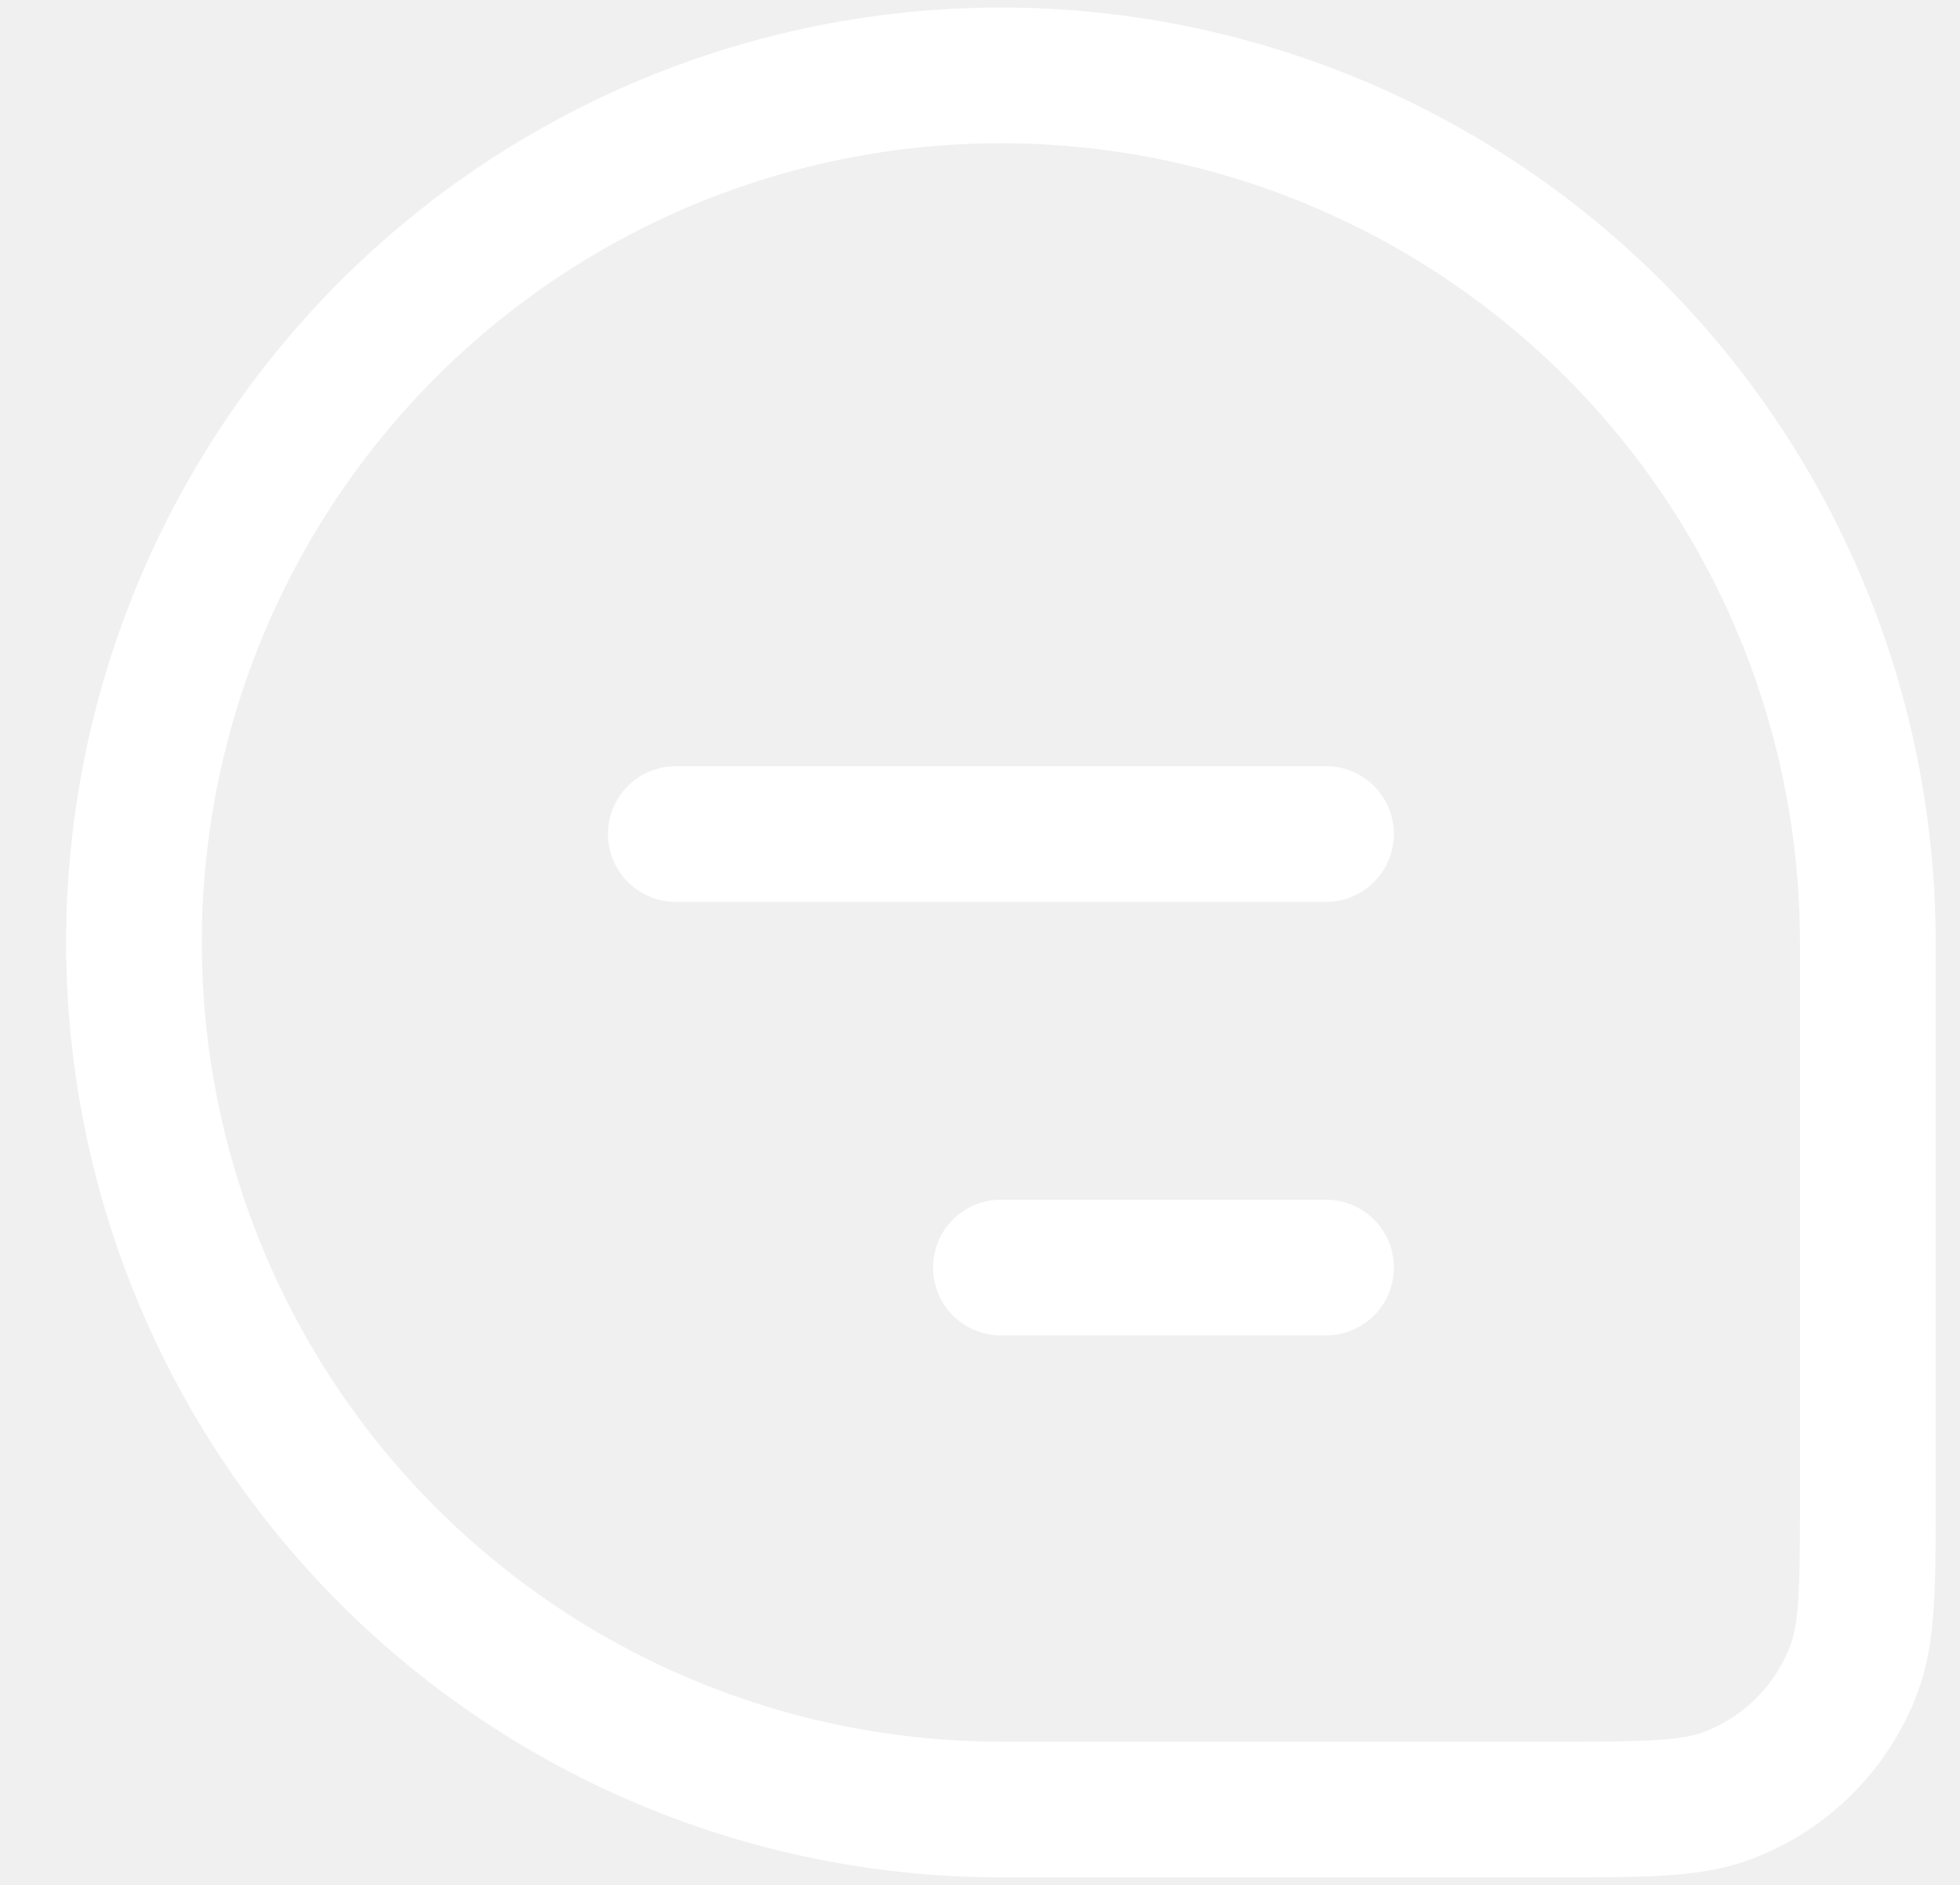
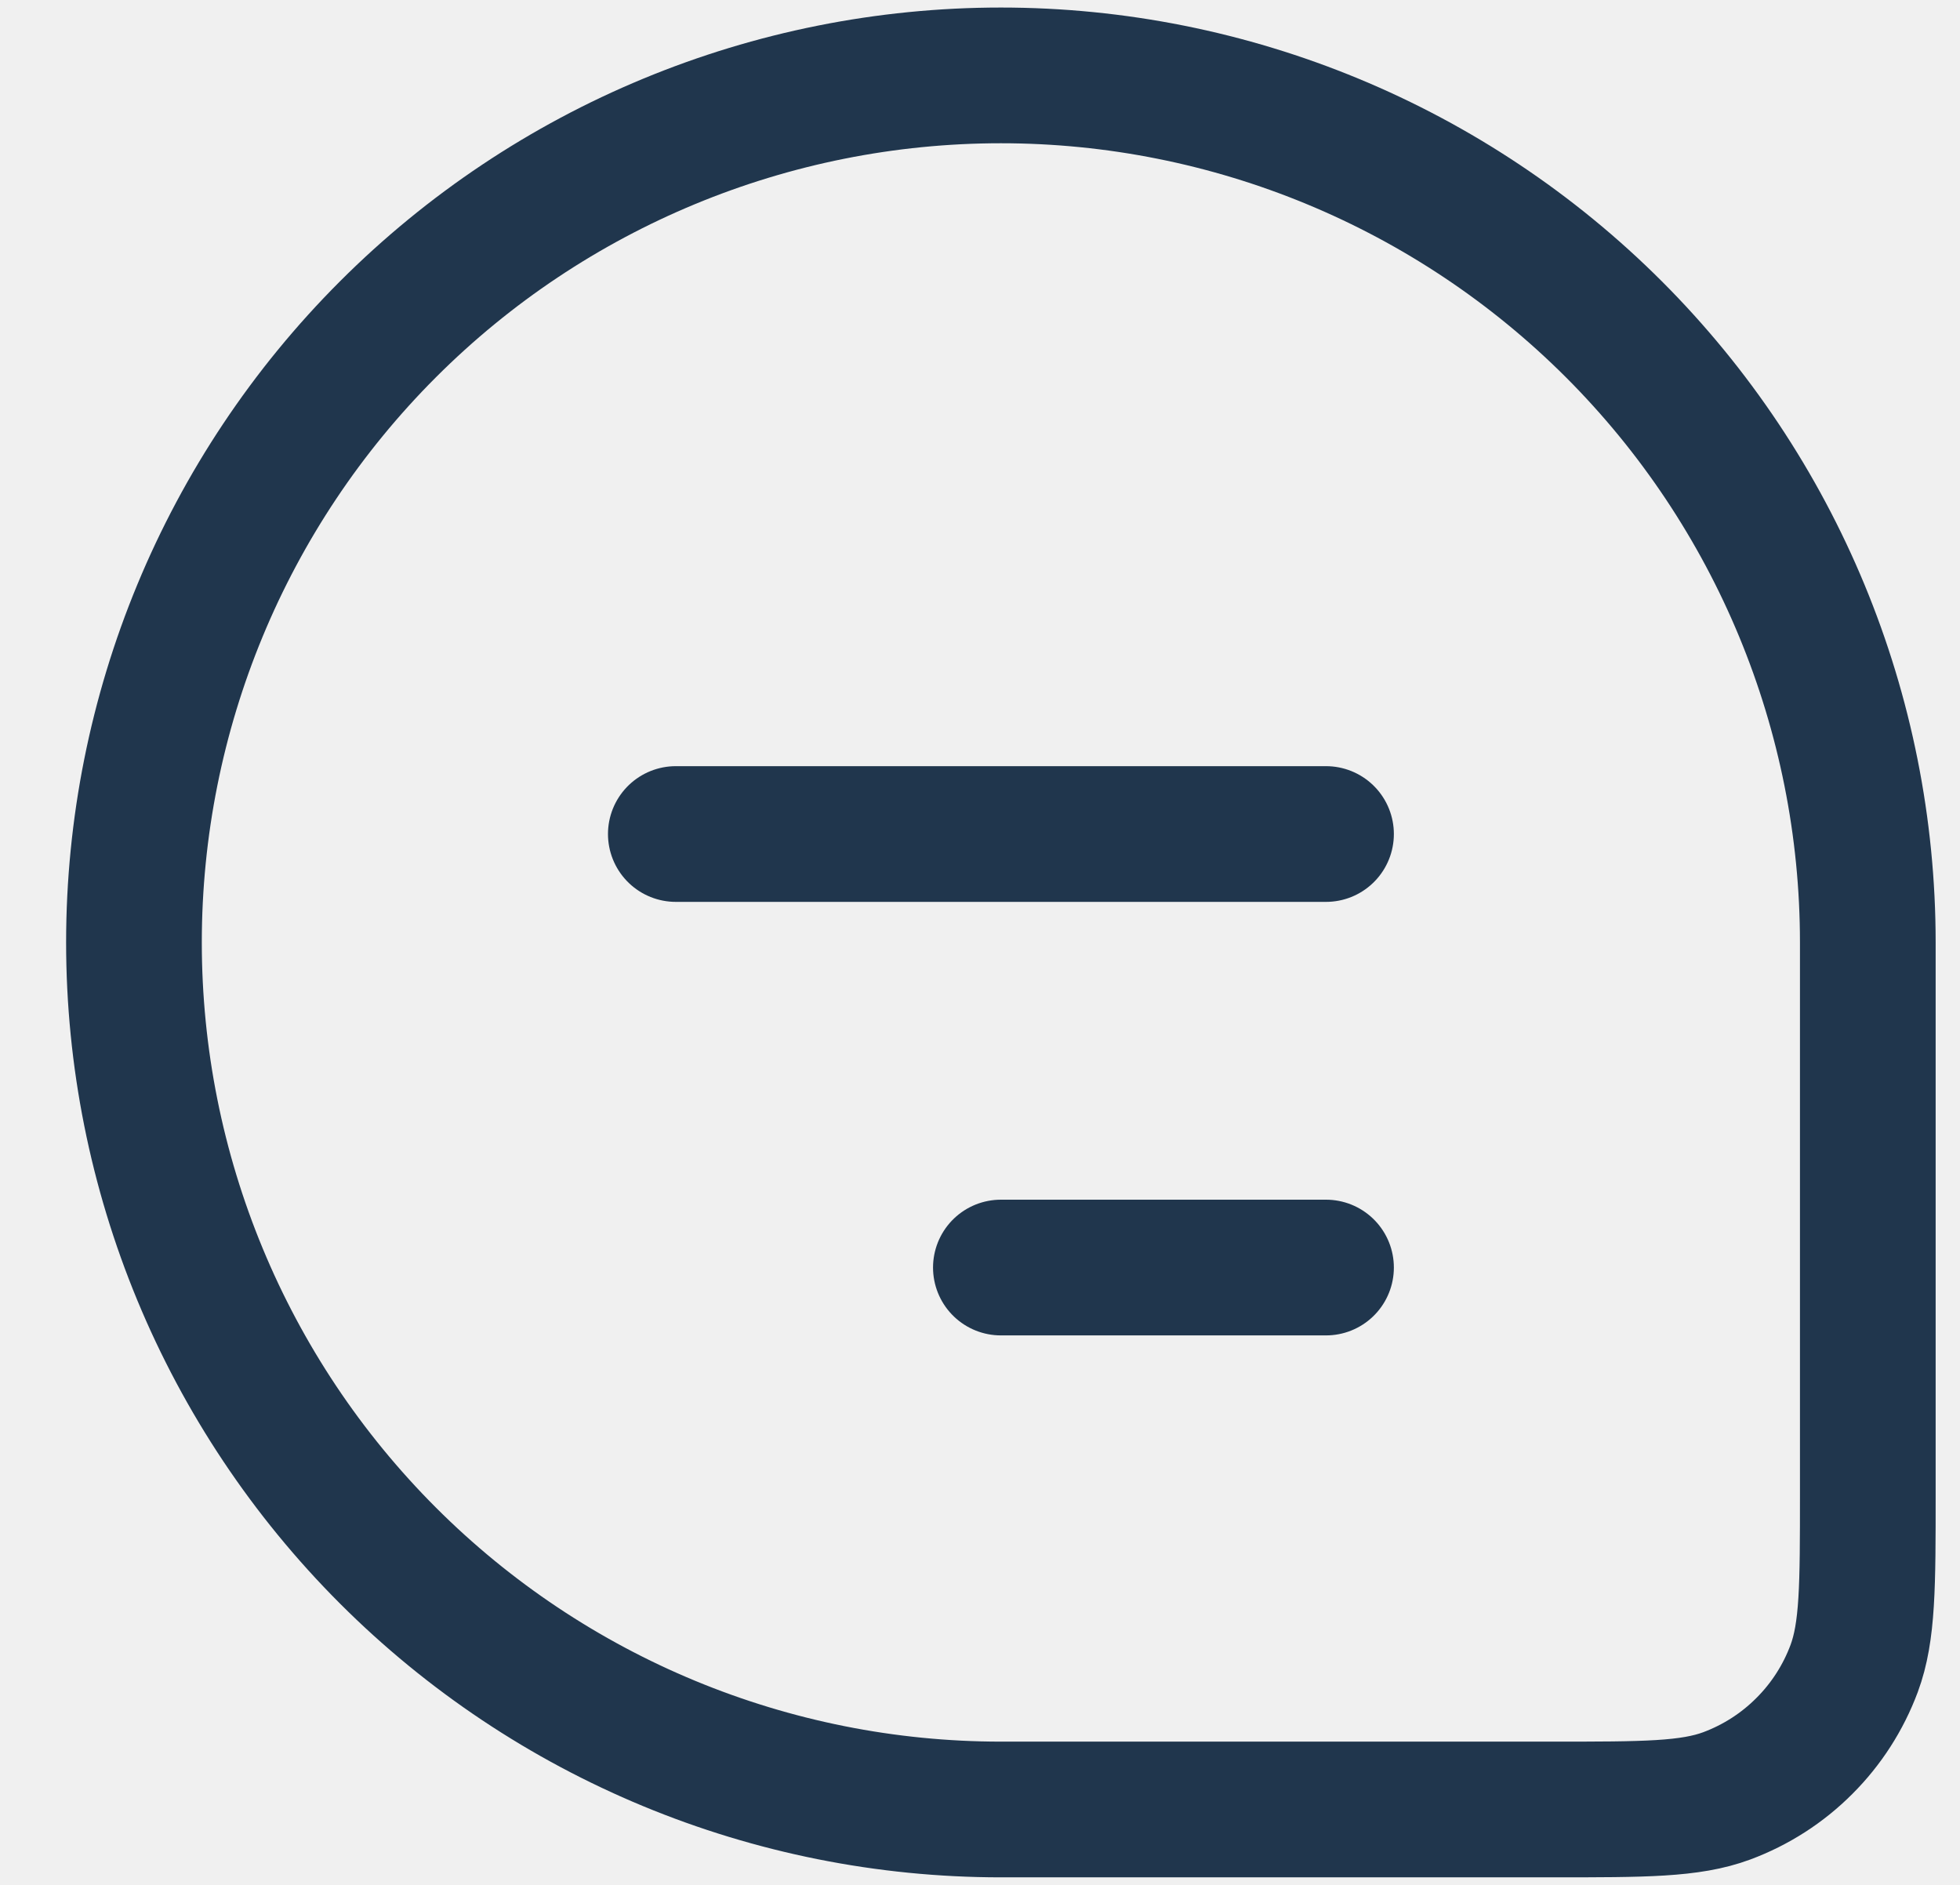
<svg xmlns="http://www.w3.org/2000/svg" width="26" height="25" viewBox="0 0 26 25" fill="none">
-   <path d="M1.777 12.5C1.777 9.45 2.989 6.525 5.146 4.368C7.302 2.212 10.227 1 13.277 1C16.327 1 19.252 2.212 21.409 4.368C23.566 6.525 24.777 9.45 24.777 12.5V19.817C24.777 21.036 24.777 21.642 24.596 22.13C24.452 22.516 24.227 22.867 23.935 23.158C23.644 23.45 23.293 23.675 22.907 23.819C22.42 24 21.812 24 20.594 24H13.277C10.227 24 7.302 22.788 5.146 20.632C2.989 18.475 1.777 15.55 1.777 12.5Z" stroke="white" stroke-width="1.8" />
-   <path d="M8.965 11.062H17.59M13.277 16.812H17.59" stroke="white" stroke-width="1.8" stroke-linecap="round" stroke-linejoin="round" />
+   <path d="M1.777 12.5C1.777 9.45 2.989 6.525 5.146 4.368C7.302 2.212 10.227 1 13.277 1C16.327 1 19.252 2.212 21.409 4.368C23.566 6.525 24.777 9.45 24.777 12.5V19.817C24.777 21.036 24.777 21.642 24.596 22.13C24.452 22.516 24.227 22.867 23.935 23.158C23.644 23.45 23.293 23.675 22.907 23.819C22.42 24 21.812 24 20.594 24H13.277C10.227 24 7.302 22.788 5.146 20.632C2.989 18.475 1.777 15.55 1.777 12.5Z" stroke="#20364D" stroke-width="1.8" />
+   <path d="M8.965 11.062H17.59M13.277 16.812H17.59" stroke="#20364D" stroke-width="1.8" stroke-linecap="round" stroke-linejoin="round" />
</svg>
